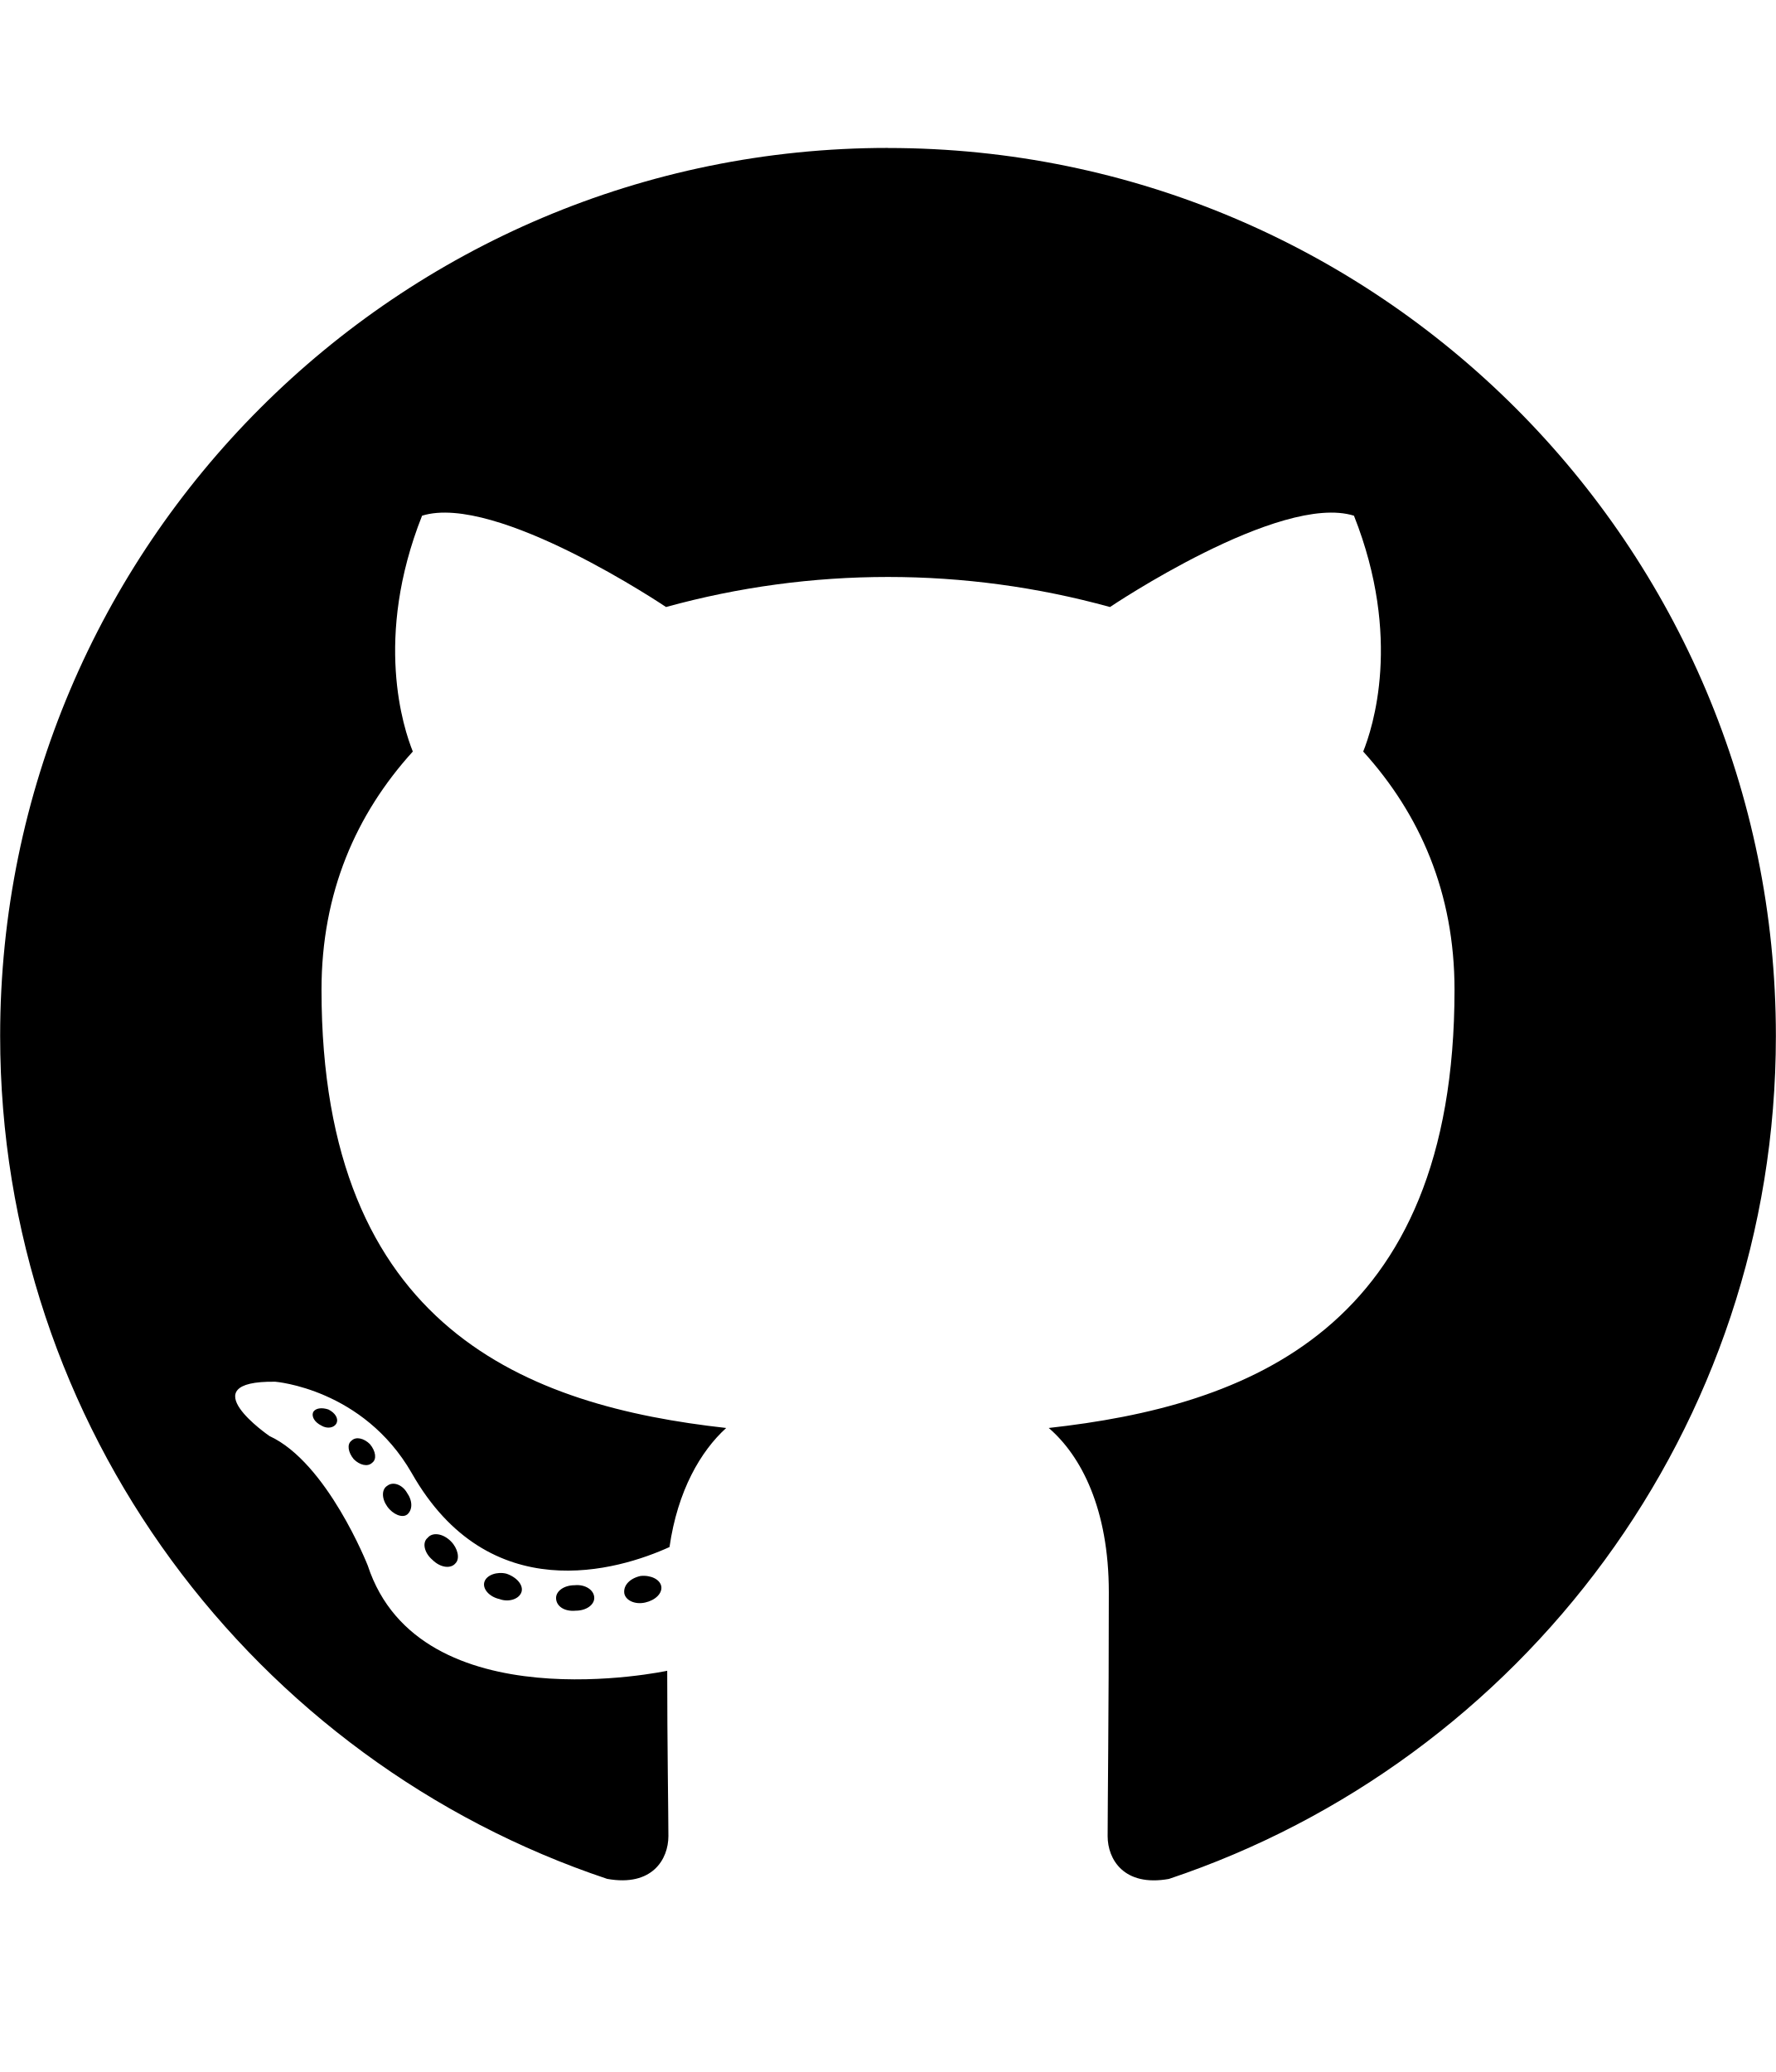
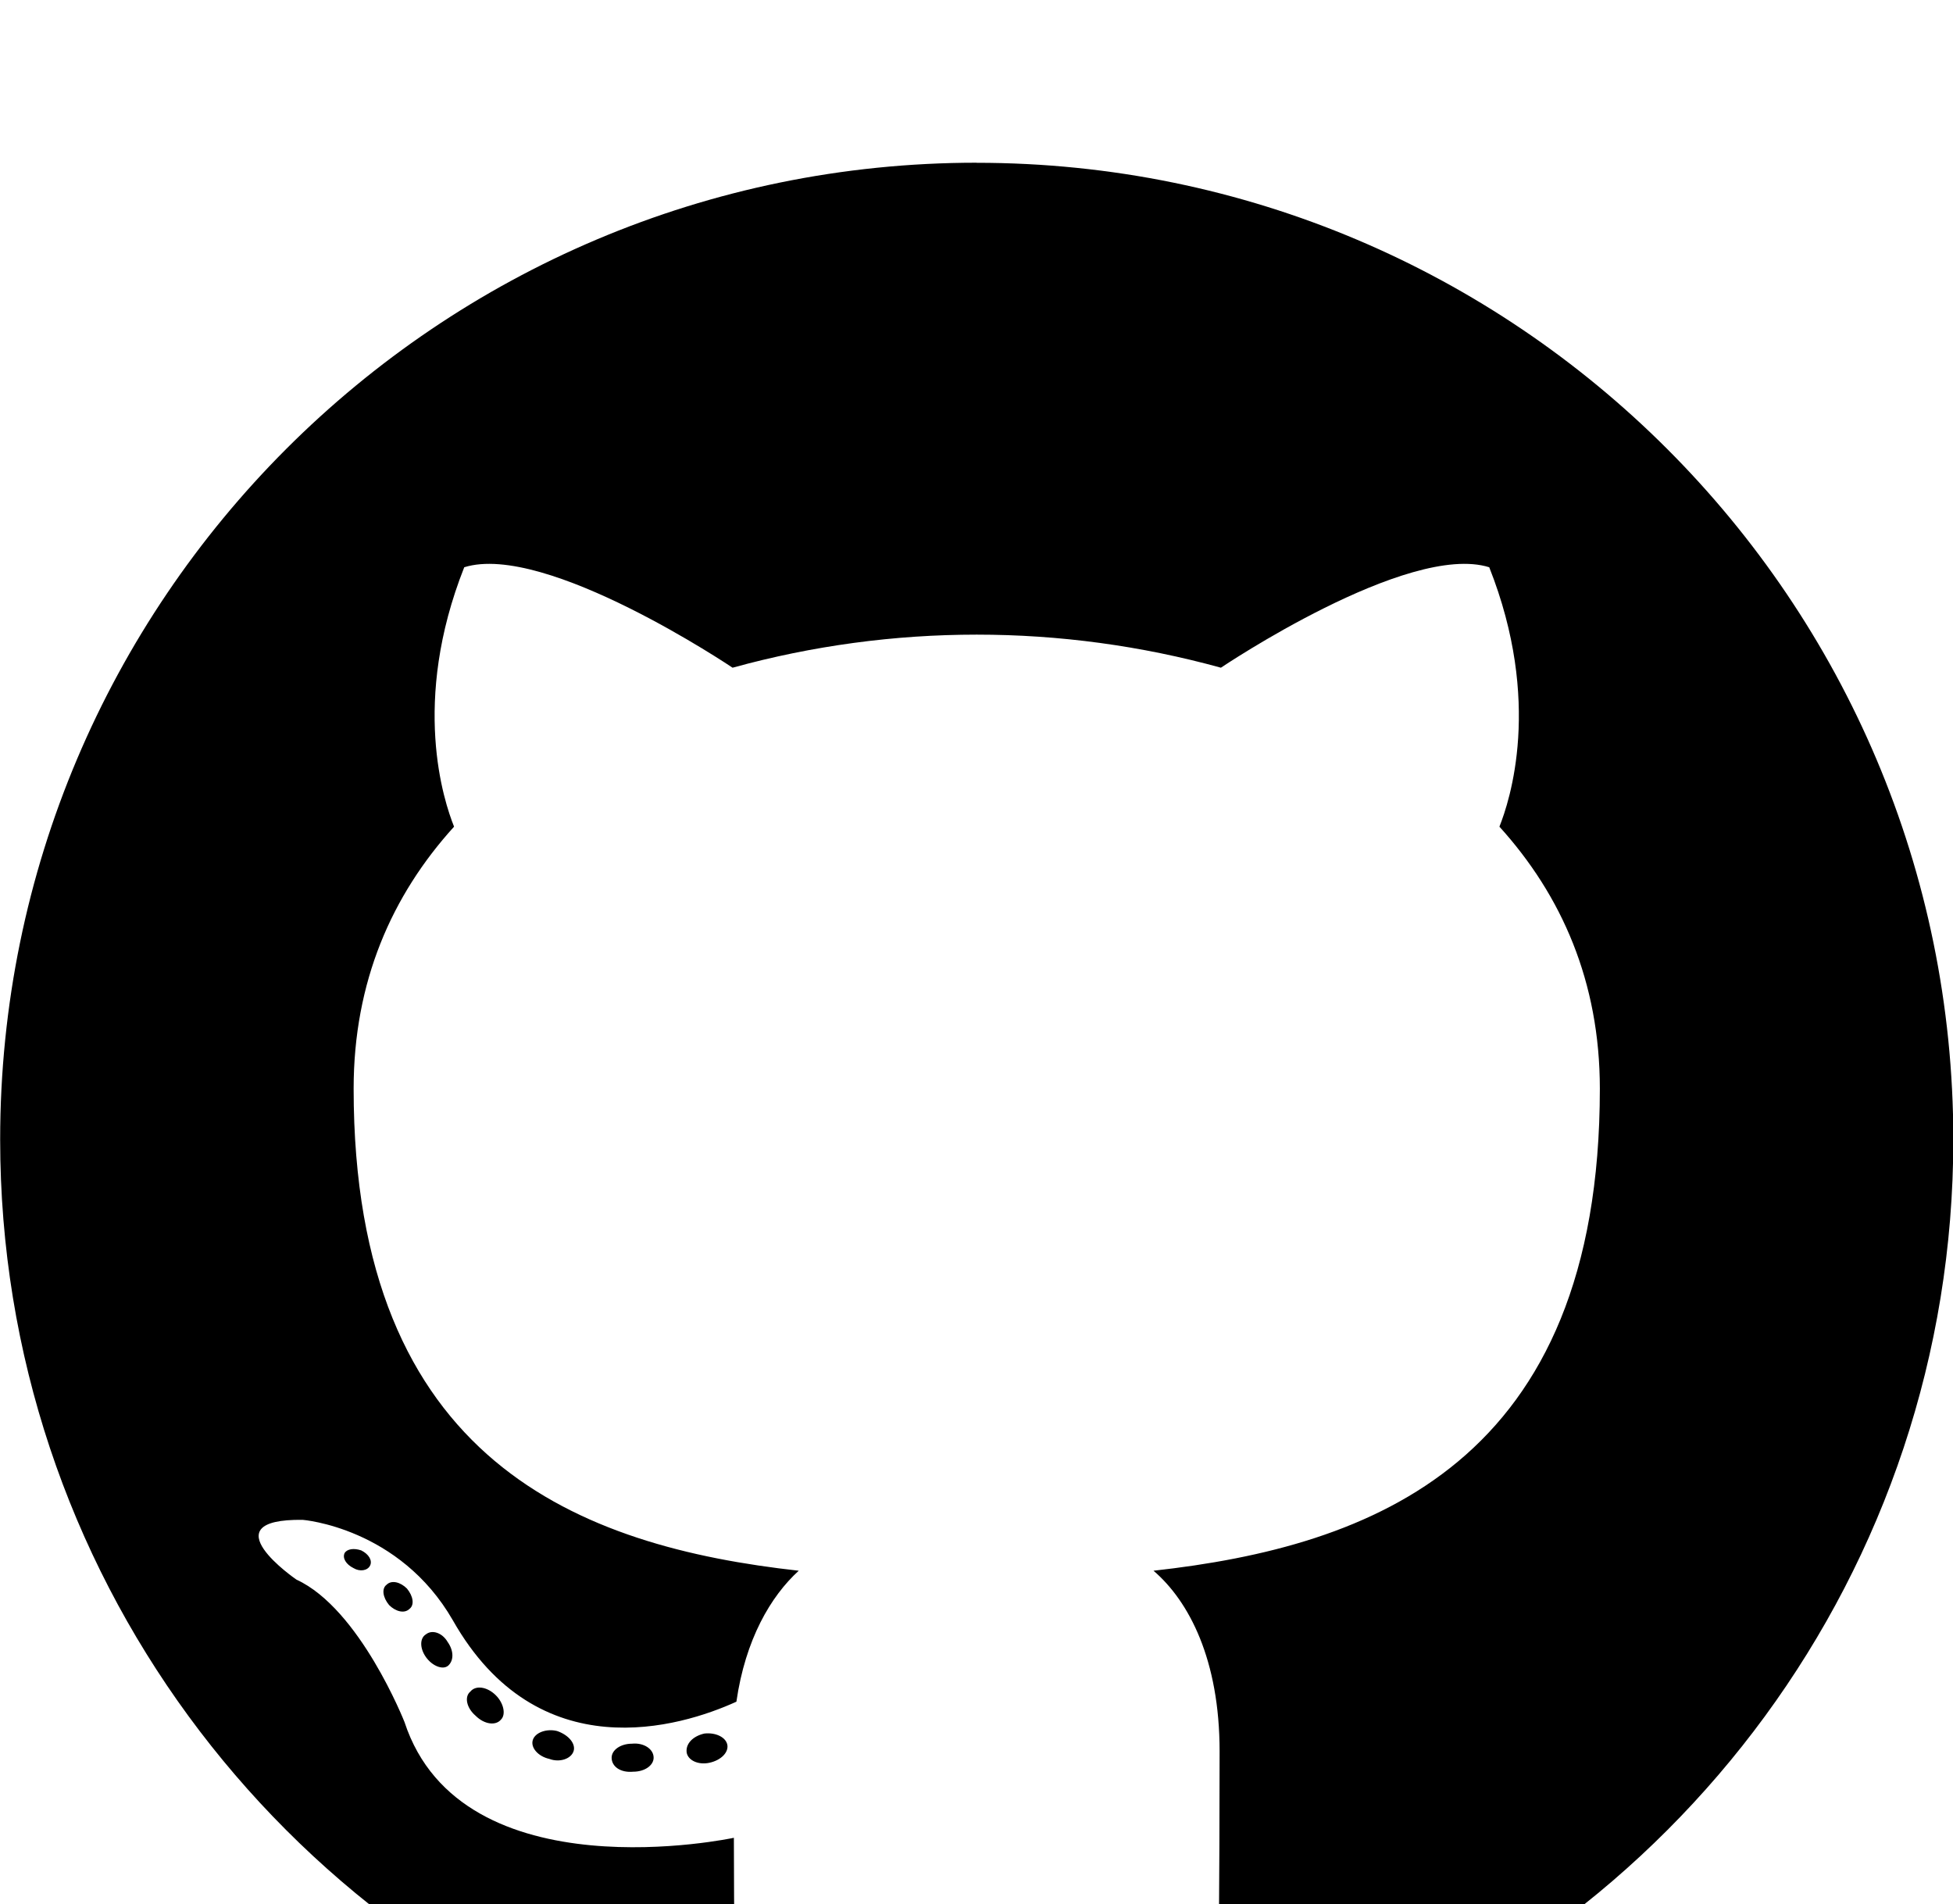
- <svg xmlns="http://www.w3.org/2000/svg" version="1.1" width="24" height="28" viewBox="0 0 24 28">
+ <svg xmlns="http://www.w3.org/2000/svg">
  <path d="M12 2c6.625 0 12 5.375 12 12 0 5.297-3.437 9.797-8.203 11.391-.609.109-.828-.266-.828-.578 0-.391.016-1.687.016-3.297 0-1.125-.375-1.844-.812-2.219 2.672-.297 5.484-1.313 5.484-5.922 0-1.313-.469-2.375-1.234-3.219.125-.313.531-1.531-.125-3.187-1-.313-3.297 1.234-3.297 1.234a11.28 11.28 0 0 0-6 0S6.704 6.656 5.704 6.969c-.656 1.656-.25 2.875-.125 3.187-.766.844-1.234 1.906-1.234 3.219 0 4.594 2.797 5.625 5.469 5.922-.344.313-.656.844-.766 1.609-.688.313-2.438.844-3.484-1-.656-1.141-1.844-1.234-1.844-1.234-1.172-.016-.078.734-.078.734.781.359 1.328 1.75 1.328 1.75.703 2.141 4.047 1.422 4.047 1.422 0 1 .016 1.937.016 2.234 0 .313-.219.688-.828.578C3.439 23.796.002 19.296.002 13.999c0-6.625 5.375-12 12-12zM4.547 19.234c.031-.063-.016-.141-.109-.187-.094-.031-.172-.016-.203.031-.031.063.016.141.109.187.078.047.172.031.203-.031zm.484.532c.063-.047.047-.156-.031-.25-.078-.078-.187-.109-.25-.047-.063.047-.047.156.031.25.078.078.187.109.25.047zm.469.703c.078-.063.078-.187 0-.297-.063-.109-.187-.156-.266-.094-.078.047-.078.172 0 .281s.203.156.266.109zm.656.656c.063-.063.031-.203-.063-.297-.109-.109-.25-.125-.313-.047-.078.063-.047.203.063.297.109.109.25.125.313.047zm.891.391c.031-.094-.063-.203-.203-.25-.125-.031-.266.016-.297.109s.063.203.203.234c.125.047.266 0 .297-.094zm.984.078c0-.109-.125-.187-.266-.172-.141 0-.25.078-.25.172 0 .109.109.187.266.172.141 0 .25-.078.25-.172zm.906-.156c-.016-.094-.141-.156-.281-.141-.141.031-.234.125-.219.234.016.094.141.156.281.125s.234-.125.219-.219z" />
</svg>
